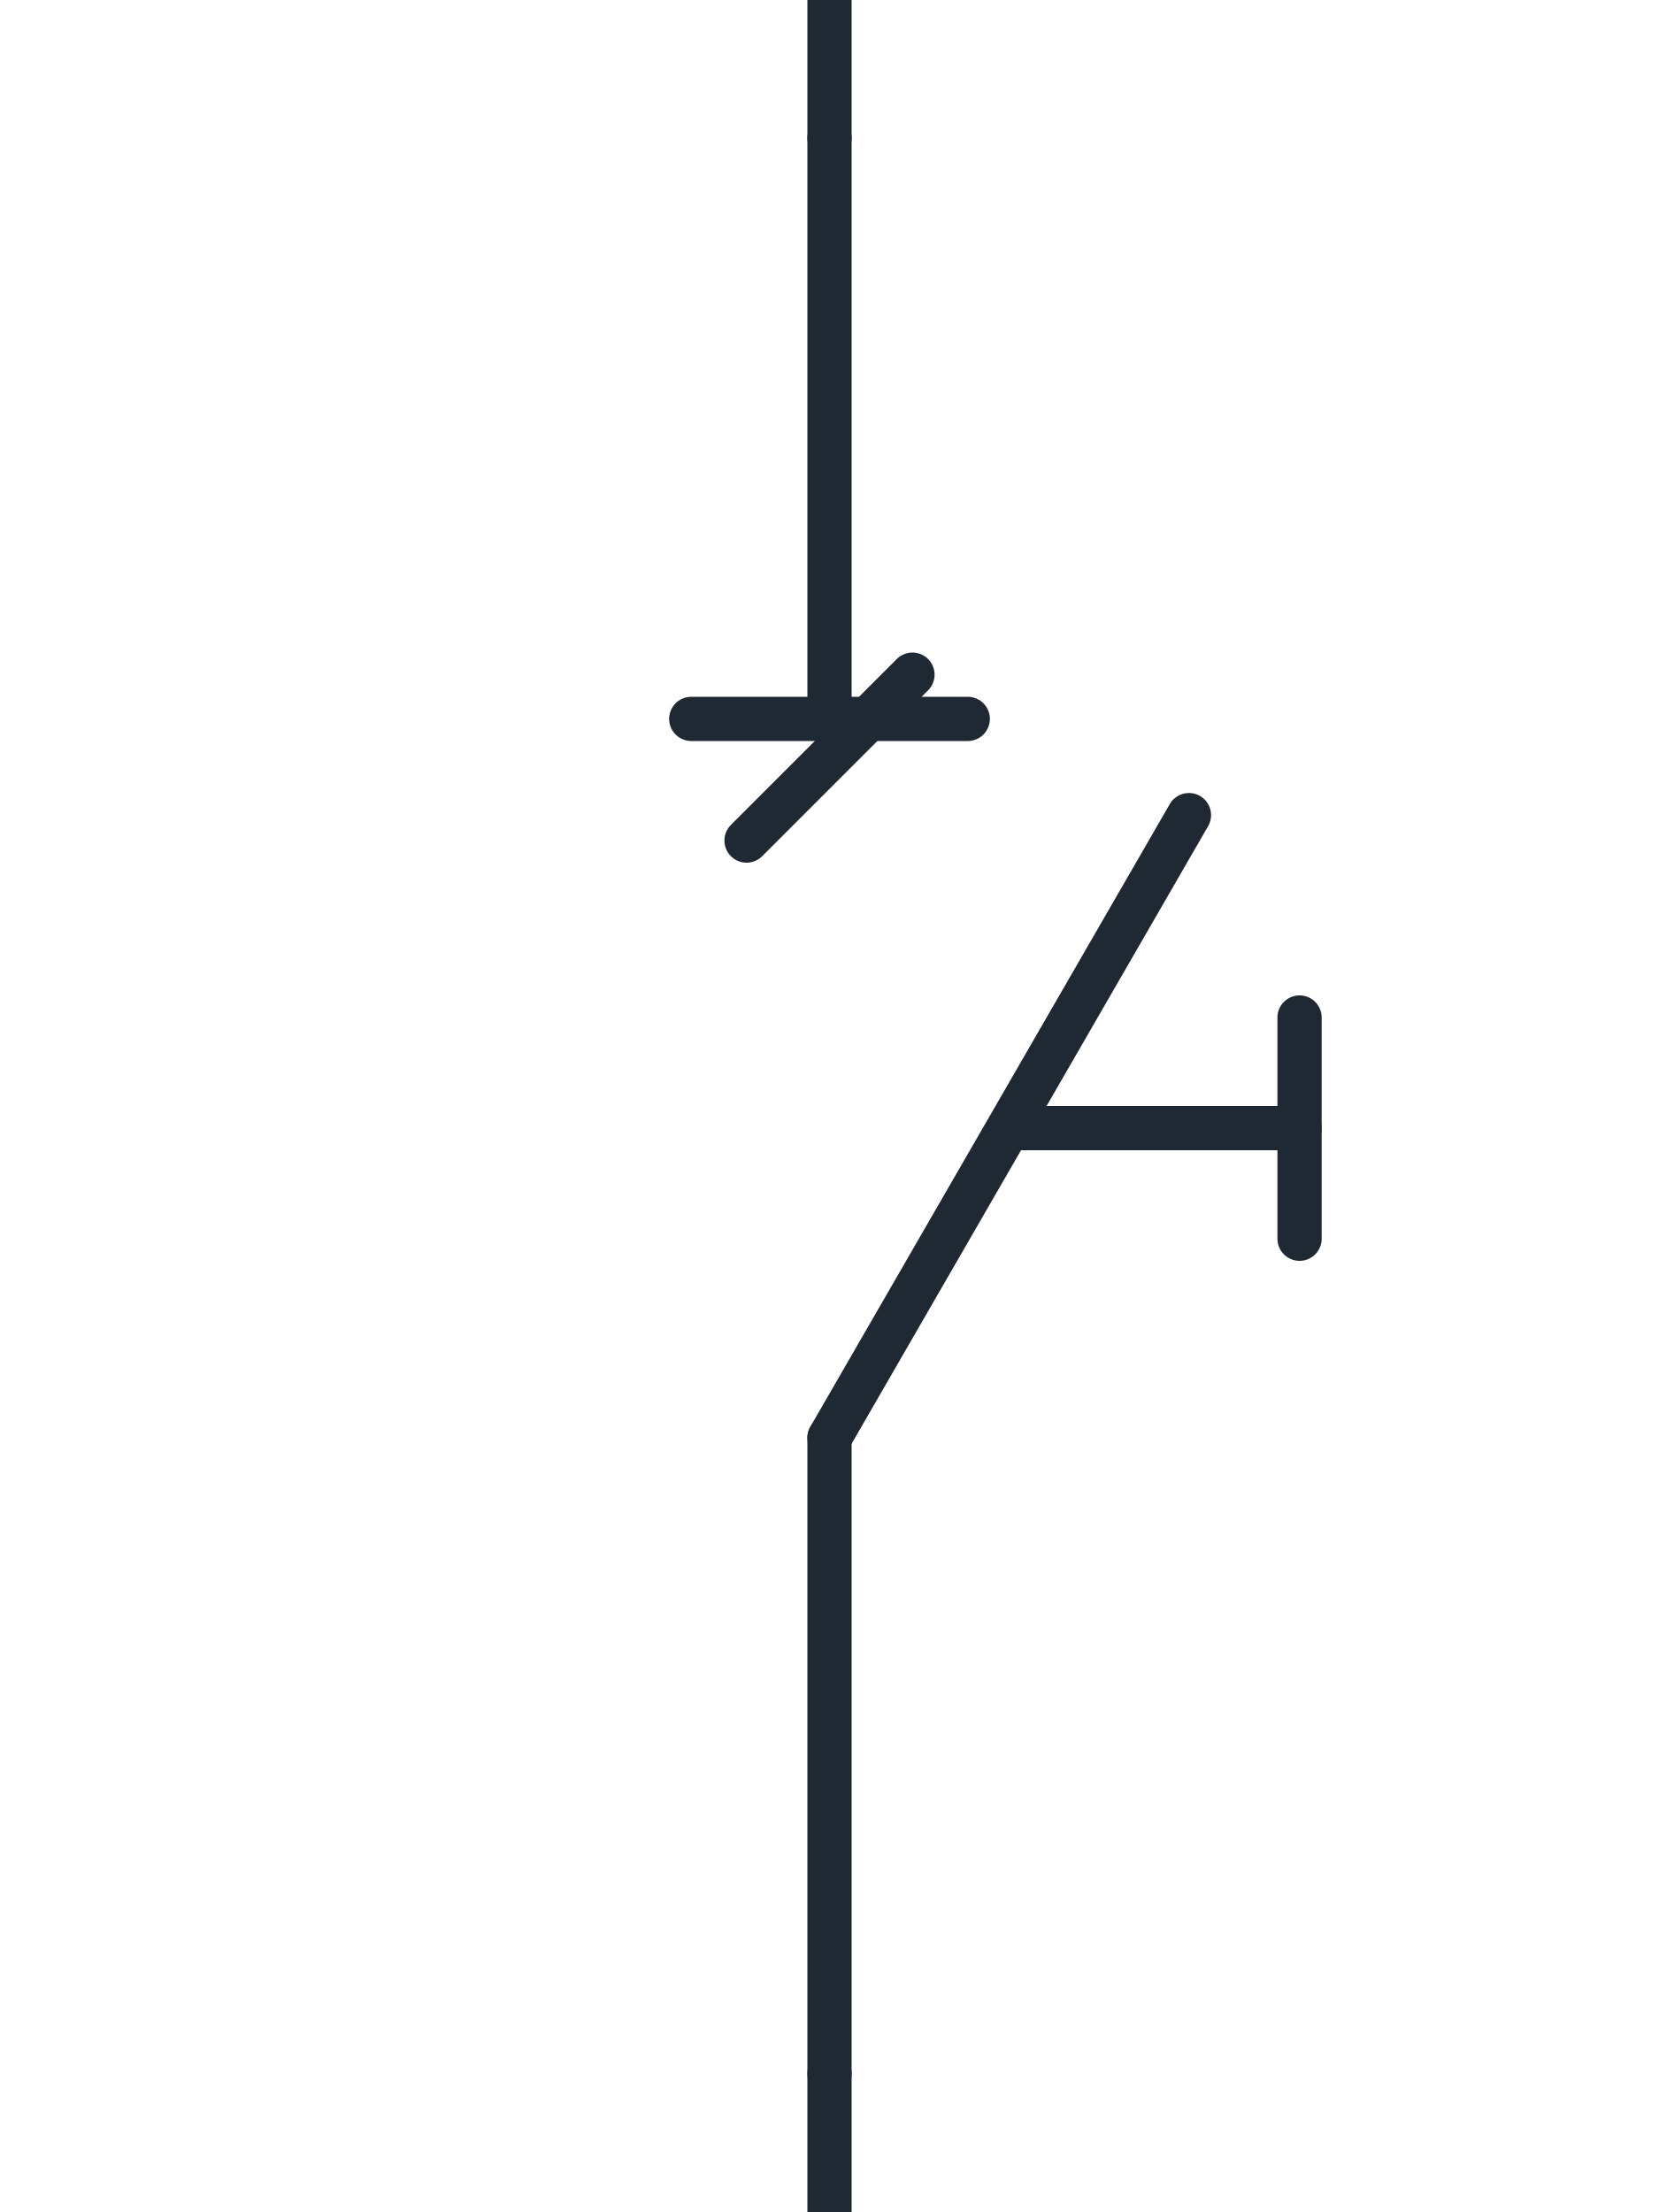
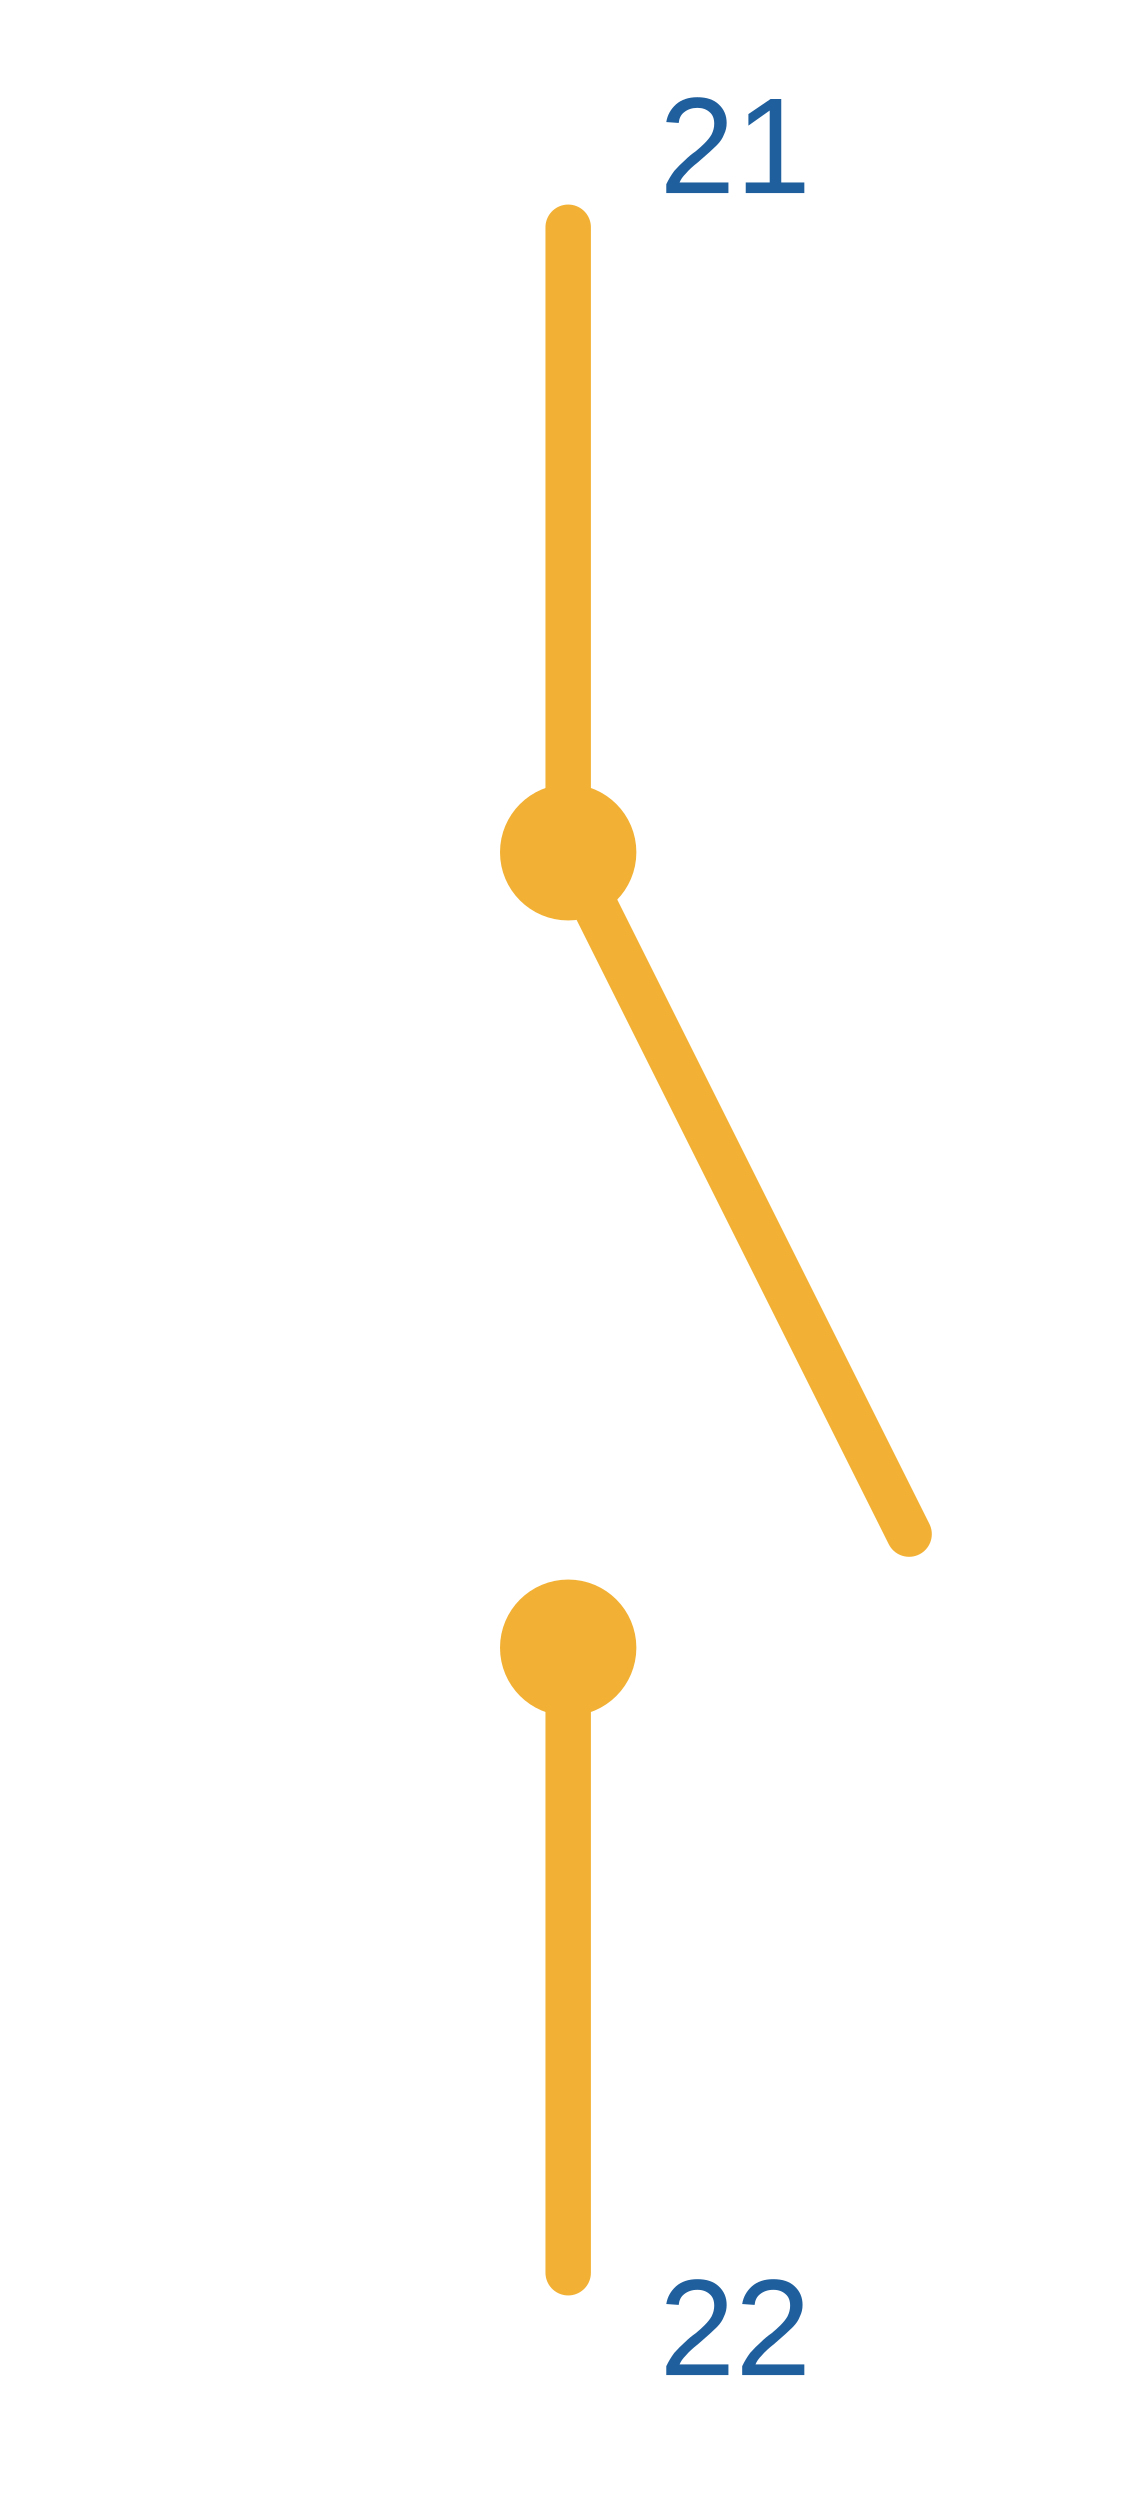
- <svg xmlns="http://www.w3.org/2000/svg" viewBox="0 0 30 40" width="30mm" height="40mm" stroke="#1f2933" stroke-width="0.8" fill="none" stroke-linecap="round" stroke-linejoin="round">
-   <line x1="15" y1="0" x2="15" y2="2.5" />
-   <line x1="15" y1="2.5" x2="15" y2="13" />
-   <line x1="12.5" y1="13" x2="17.5" y2="13" />
-   <line x1="13.5" y1="15.2" x2="16.5" y2="12.2" />
-   <line id="contact_blade" x1="15" y1="26" x2="21.5" y2="14.74" />
-   <line x1="15" y1="26" x2="15" y2="37.5" />
-   <line x1="15" y1="37.5" x2="15" y2="40" />
-   <line x1="18.25" y1="20.4" x2="23.5" y2="20.4" />
-   <line x1="23.5" y1="18.4" x2="23.5" y2="22.4" />
+ <svg xmlns="http://www.w3.org/2000/svg" viewBox="0 0 20 44" width="20mm" height="44mm">
+   <g fill="none" stroke-linecap="round" stroke-linejoin="round">
+     <line x1="10.00" y1="4.00" x2="10.00" y2="15.00" stroke="#f2b134" stroke-width="0.8" />
+     <line x1="10.00" y1="29.00" x2="10.00" y2="40.00" stroke="#f2b134" stroke-width="0.8" />
+     <line x1="10.00" y1="15.00" x2="16.00" y2="27.00" stroke="#f2b134" stroke-width="0.8" />
+     <circle cx="10.00" cy="15.00" r="0.80" stroke="#f2b134" stroke-width="0.8" fill="#f2b134" />
+     <circle cx="10.00" cy="29.00" r="0.80" stroke="#f2b134" stroke-width="0.8" fill="#f2b134" />
+     <text x="11.60" y="3.40" fill="#1f5f9e" font-family="Arial" font-size="2.4" text-anchor="start" font-weight="normal">21</text>
+     <text x="11.60" y="41.80" fill="#1f5f9e" font-family="Arial" font-size="2.4" text-anchor="start" font-weight="normal">22</text>
+   </g>
</svg>
